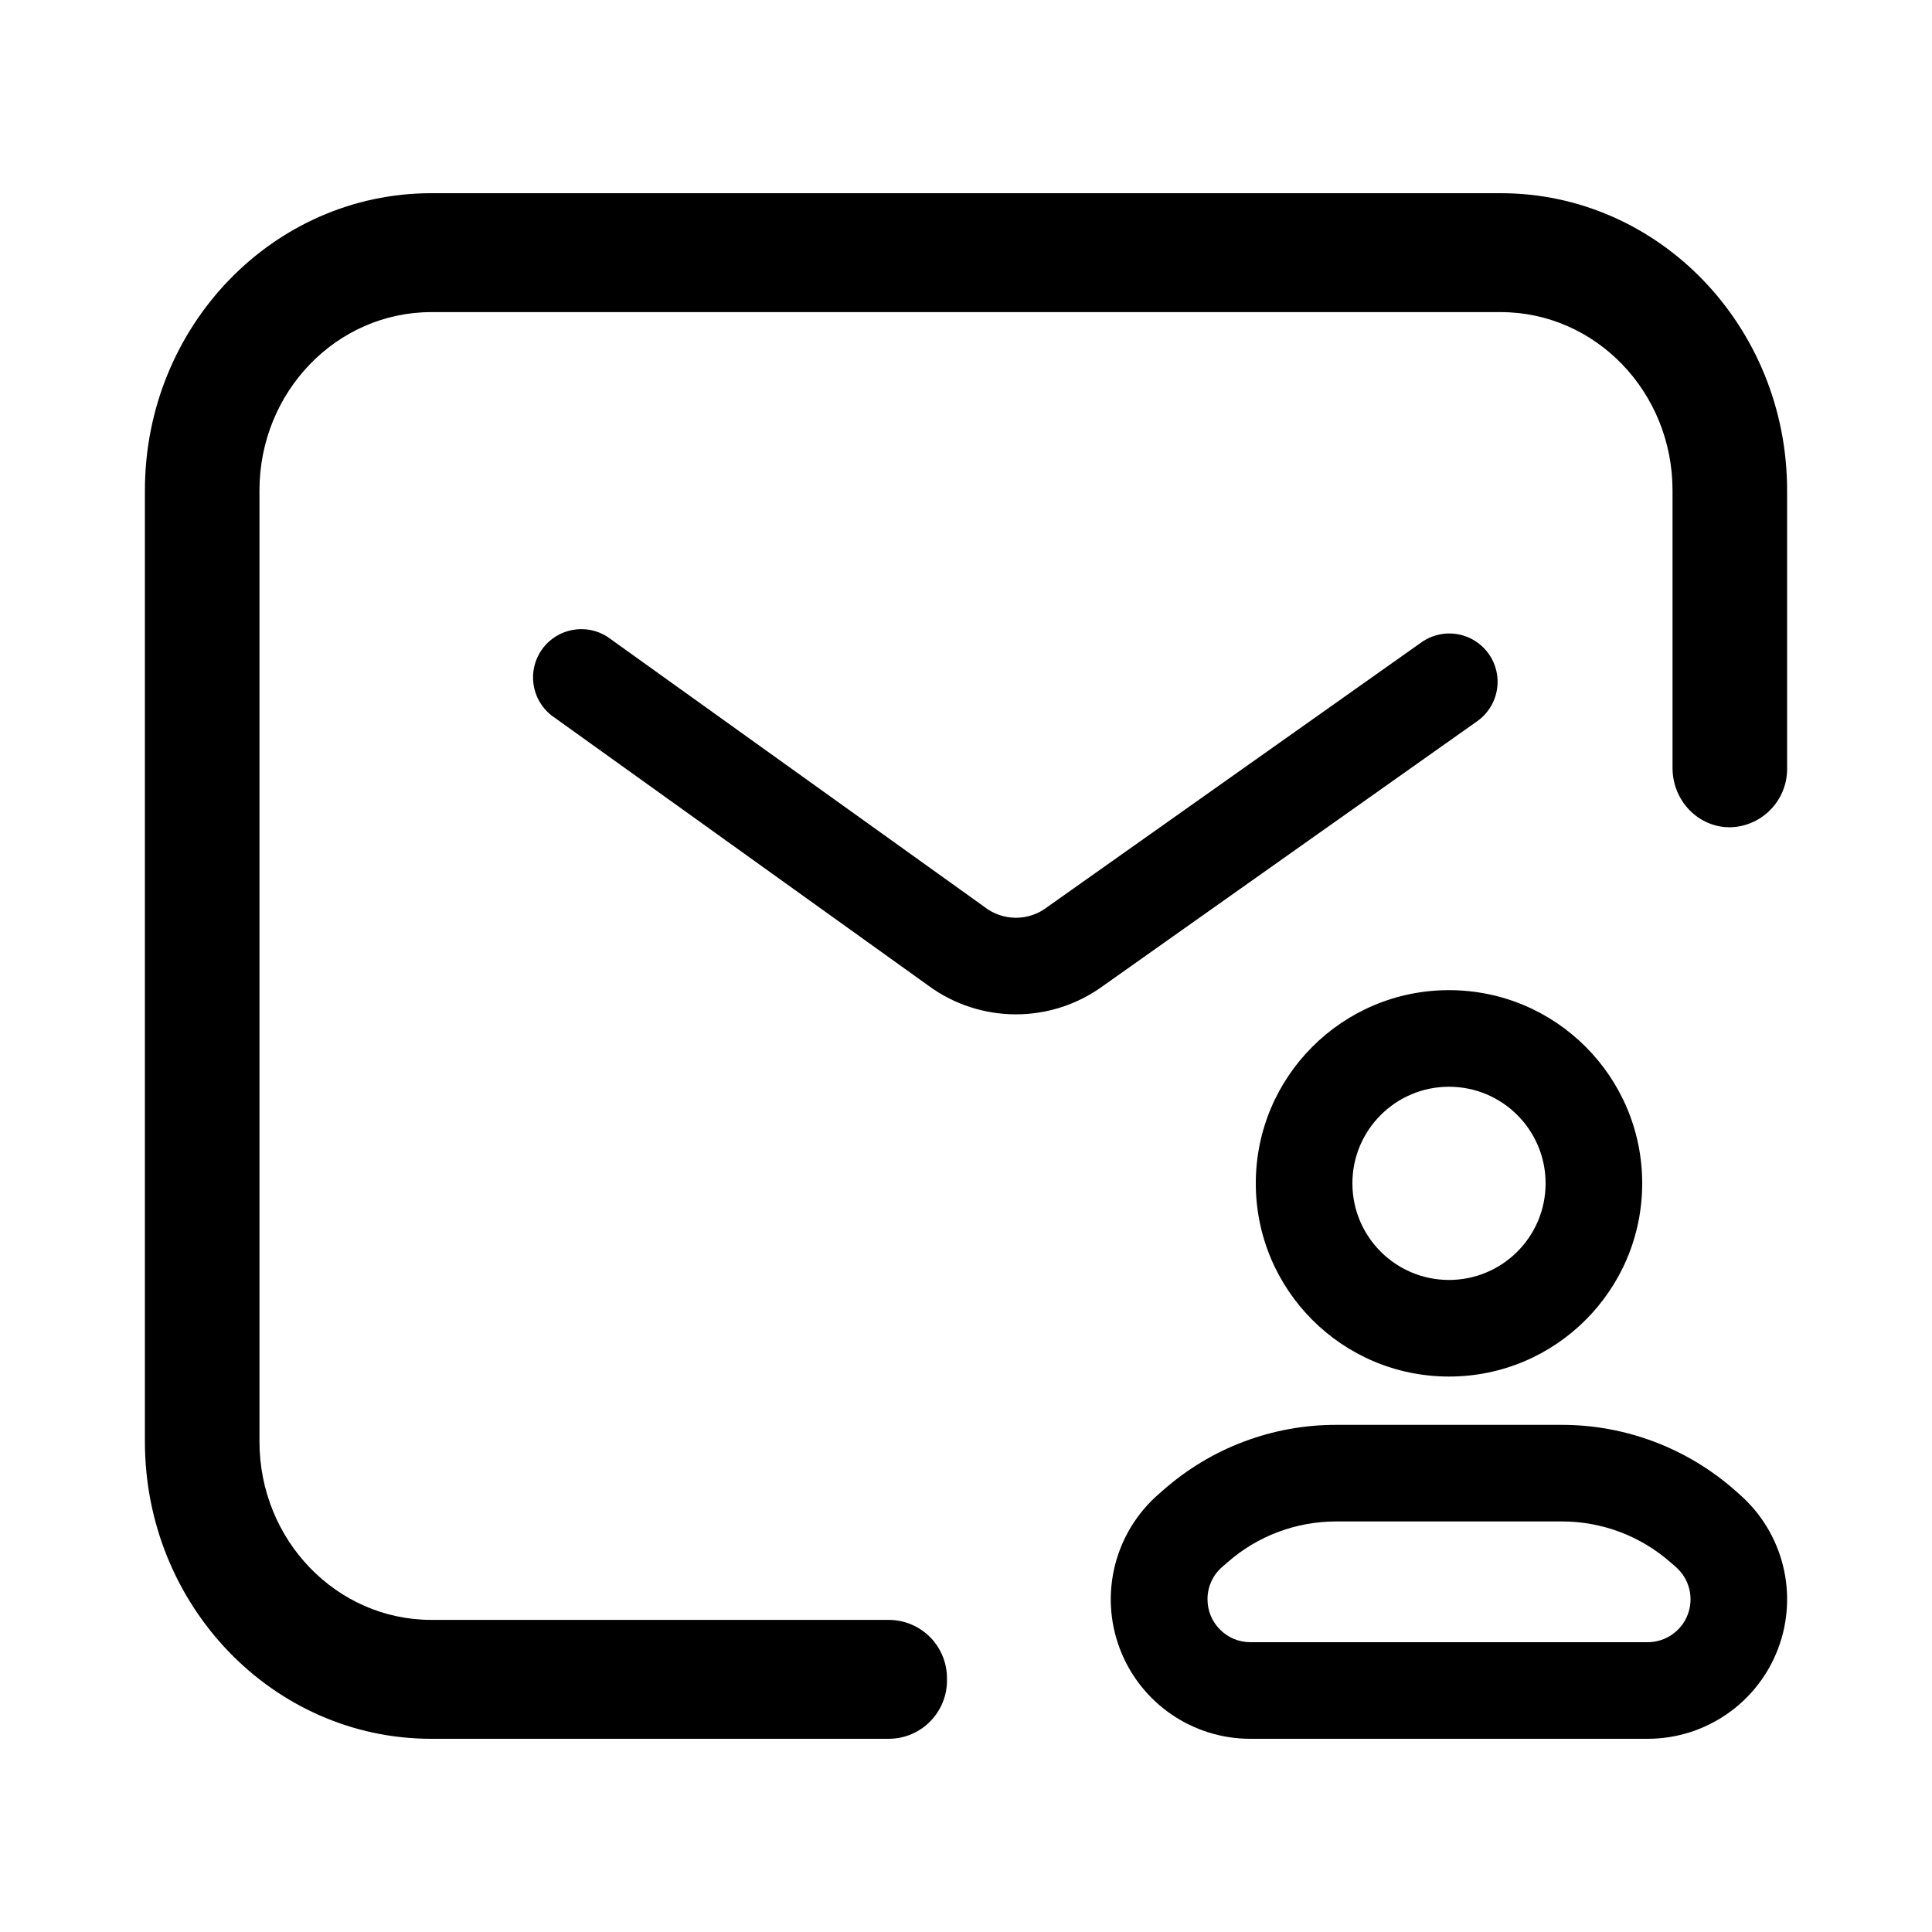
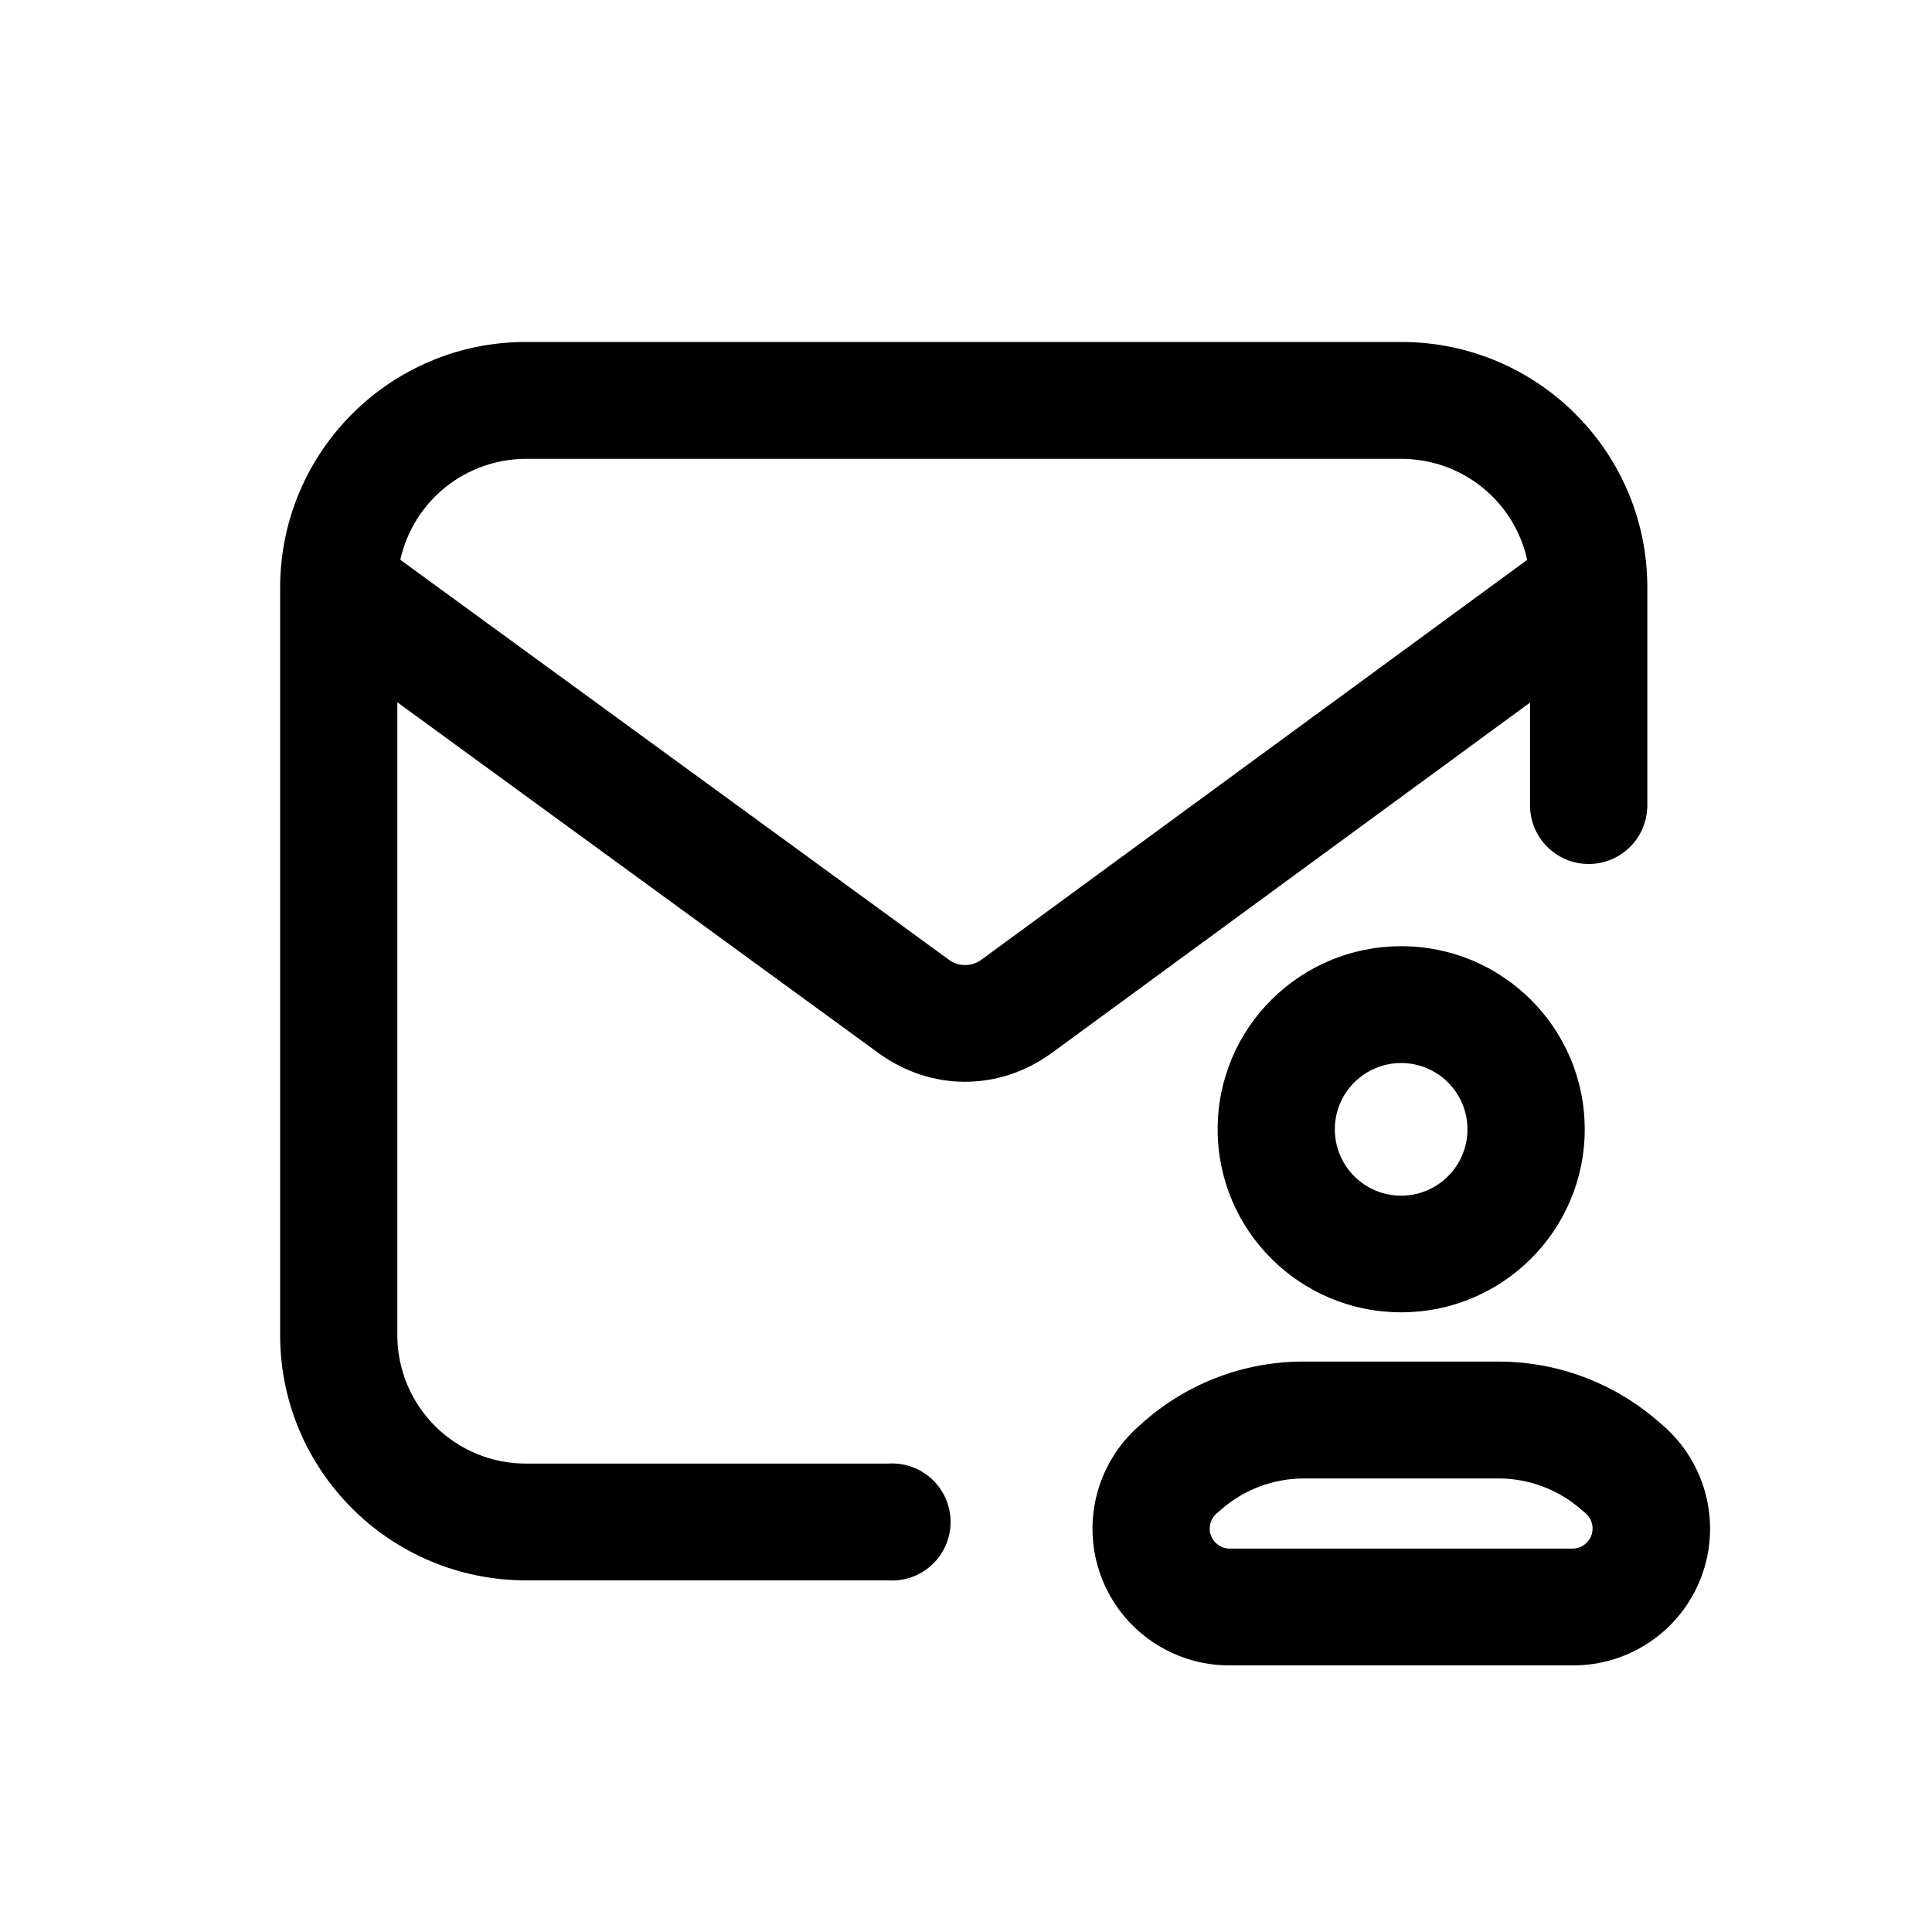
<svg xmlns="http://www.w3.org/2000/svg" width="20" height="20" fill="none" class="persona-icon" viewBox="0 0 20 20">
-   <path fill="currentColor" d="M4.465 2C2.828 2 1.5 3.378 1.5 5.077v9.846C1.5 16.623 2.828 18 4.465 18H9.21a.604.604 0 0 0 .593-.615.604.604 0 0 0-.593-.616H4.465c-.982 0-1.779-.826-1.779-1.846V5.077c0-1.02.797-1.846 1.78-1.846h11.069c.982 0 1.779.826 1.779 1.846v2.872c0 .34.265.615.593.615a.604.604 0 0 0 .593-.615V5.077C18.5 3.377 17.172 2 15.535 2z" />
-   <path fill="currentColor" fill-rule="evenodd" d="M15 10.25a2 2 0 1 0 0 4 2 2 0 0 0 0-4m-1 2a1 1 0 1 1 2 0 1 1 0 0 1-2 0M12.045 15.423a2.7 2.7 0 0 1 1.787-.673h2.336c.658 0 1.293.24 1.787.673l.054.048A1.444 1.444 0 0 1 17.056 18h-4.112a1.444 1.444 0 0 1-.953-2.53zm.455 1.133c0 .245.199.444.444.444h4.112a.444.444 0 0 0 .293-.778l-.054-.047a1.7 1.7 0 0 0-1.127-.425h-2.336c-.415 0-.815.15-1.127.425l-.054.047a.44.44 0 0 0-.151.334" clip-rule="evenodd" />
-   <path fill="currentColor" d="M6.291 6.594a.5.5 0 0 0-.582.812L9.606 10.2a1.53 1.53 0 0 0 1.813.006l3.87-2.738a.5.5 0 1 0-.578-.816l-3.87 2.738a.53.53 0 0 1-.652-.003z" />
+   <path fill="currentColor" fill-rule="evenodd" d="M5.448 3.54A2.544 2.544 0 0 0 2.9 6.08v7.74c0 1.403 1.14 2.54 2.548 2.54h3.744a.606.606 0 1 0 0-1.209H5.447a1.33 1.33 0 0 1-1.334-1.33V7.27l4.985 3.634.005.004c.54.385 1.225.388 1.767.005l.009-.006 4.96-3.634v1.064a.606.606 0 0 0 1.214 0V6.08c0-1.403-1.14-2.54-2.548-2.54zm10.361 2.256L10.166 9.93a.284.284 0 0 1-.354-.003L4.144 5.795A1.334 1.334 0 0 1 5.447 4.75h9.058c.64 0 1.174.447 1.304 1.046M11.84 14.718a2.5 2.5 0 0 1 1.658-.623h2.015c.61 0 1.199.222 1.657.623l.047.04a1.415 1.415 0 0 1-.938 2.482h-3.547a1.415 1.415 0 0 1-.938-2.481zm.801.909-.046.04a.207.207 0 0 0 .137.364h3.547a.208.208 0 0 0 .137-.364l-.047-.04a1.3 1.3 0 0 0-.856-.322h-2.015a1.3 1.3 0 0 0-.857.322" clip-rule="evenodd" />
+   <path fill="currentColor" fill-rule="evenodd" d="M14.505 9.795c-1.05 0-1.9.848-1.9 1.895 0 1.046.85 1.895 1.9 1.895s1.9-.849 1.9-1.895-.85-1.895-1.9-1.895m-.687 1.895a.686.686 0 1 1 1.373.002.686.686 0 0 1-1.373-.002" clip-rule="evenodd" />
</svg>
